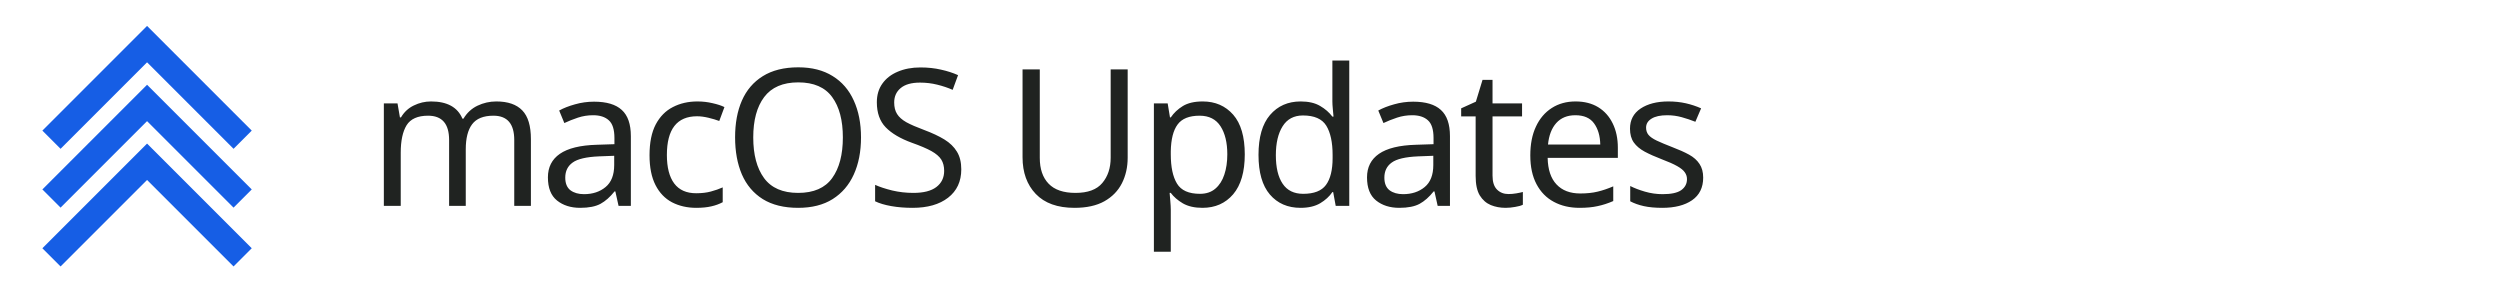
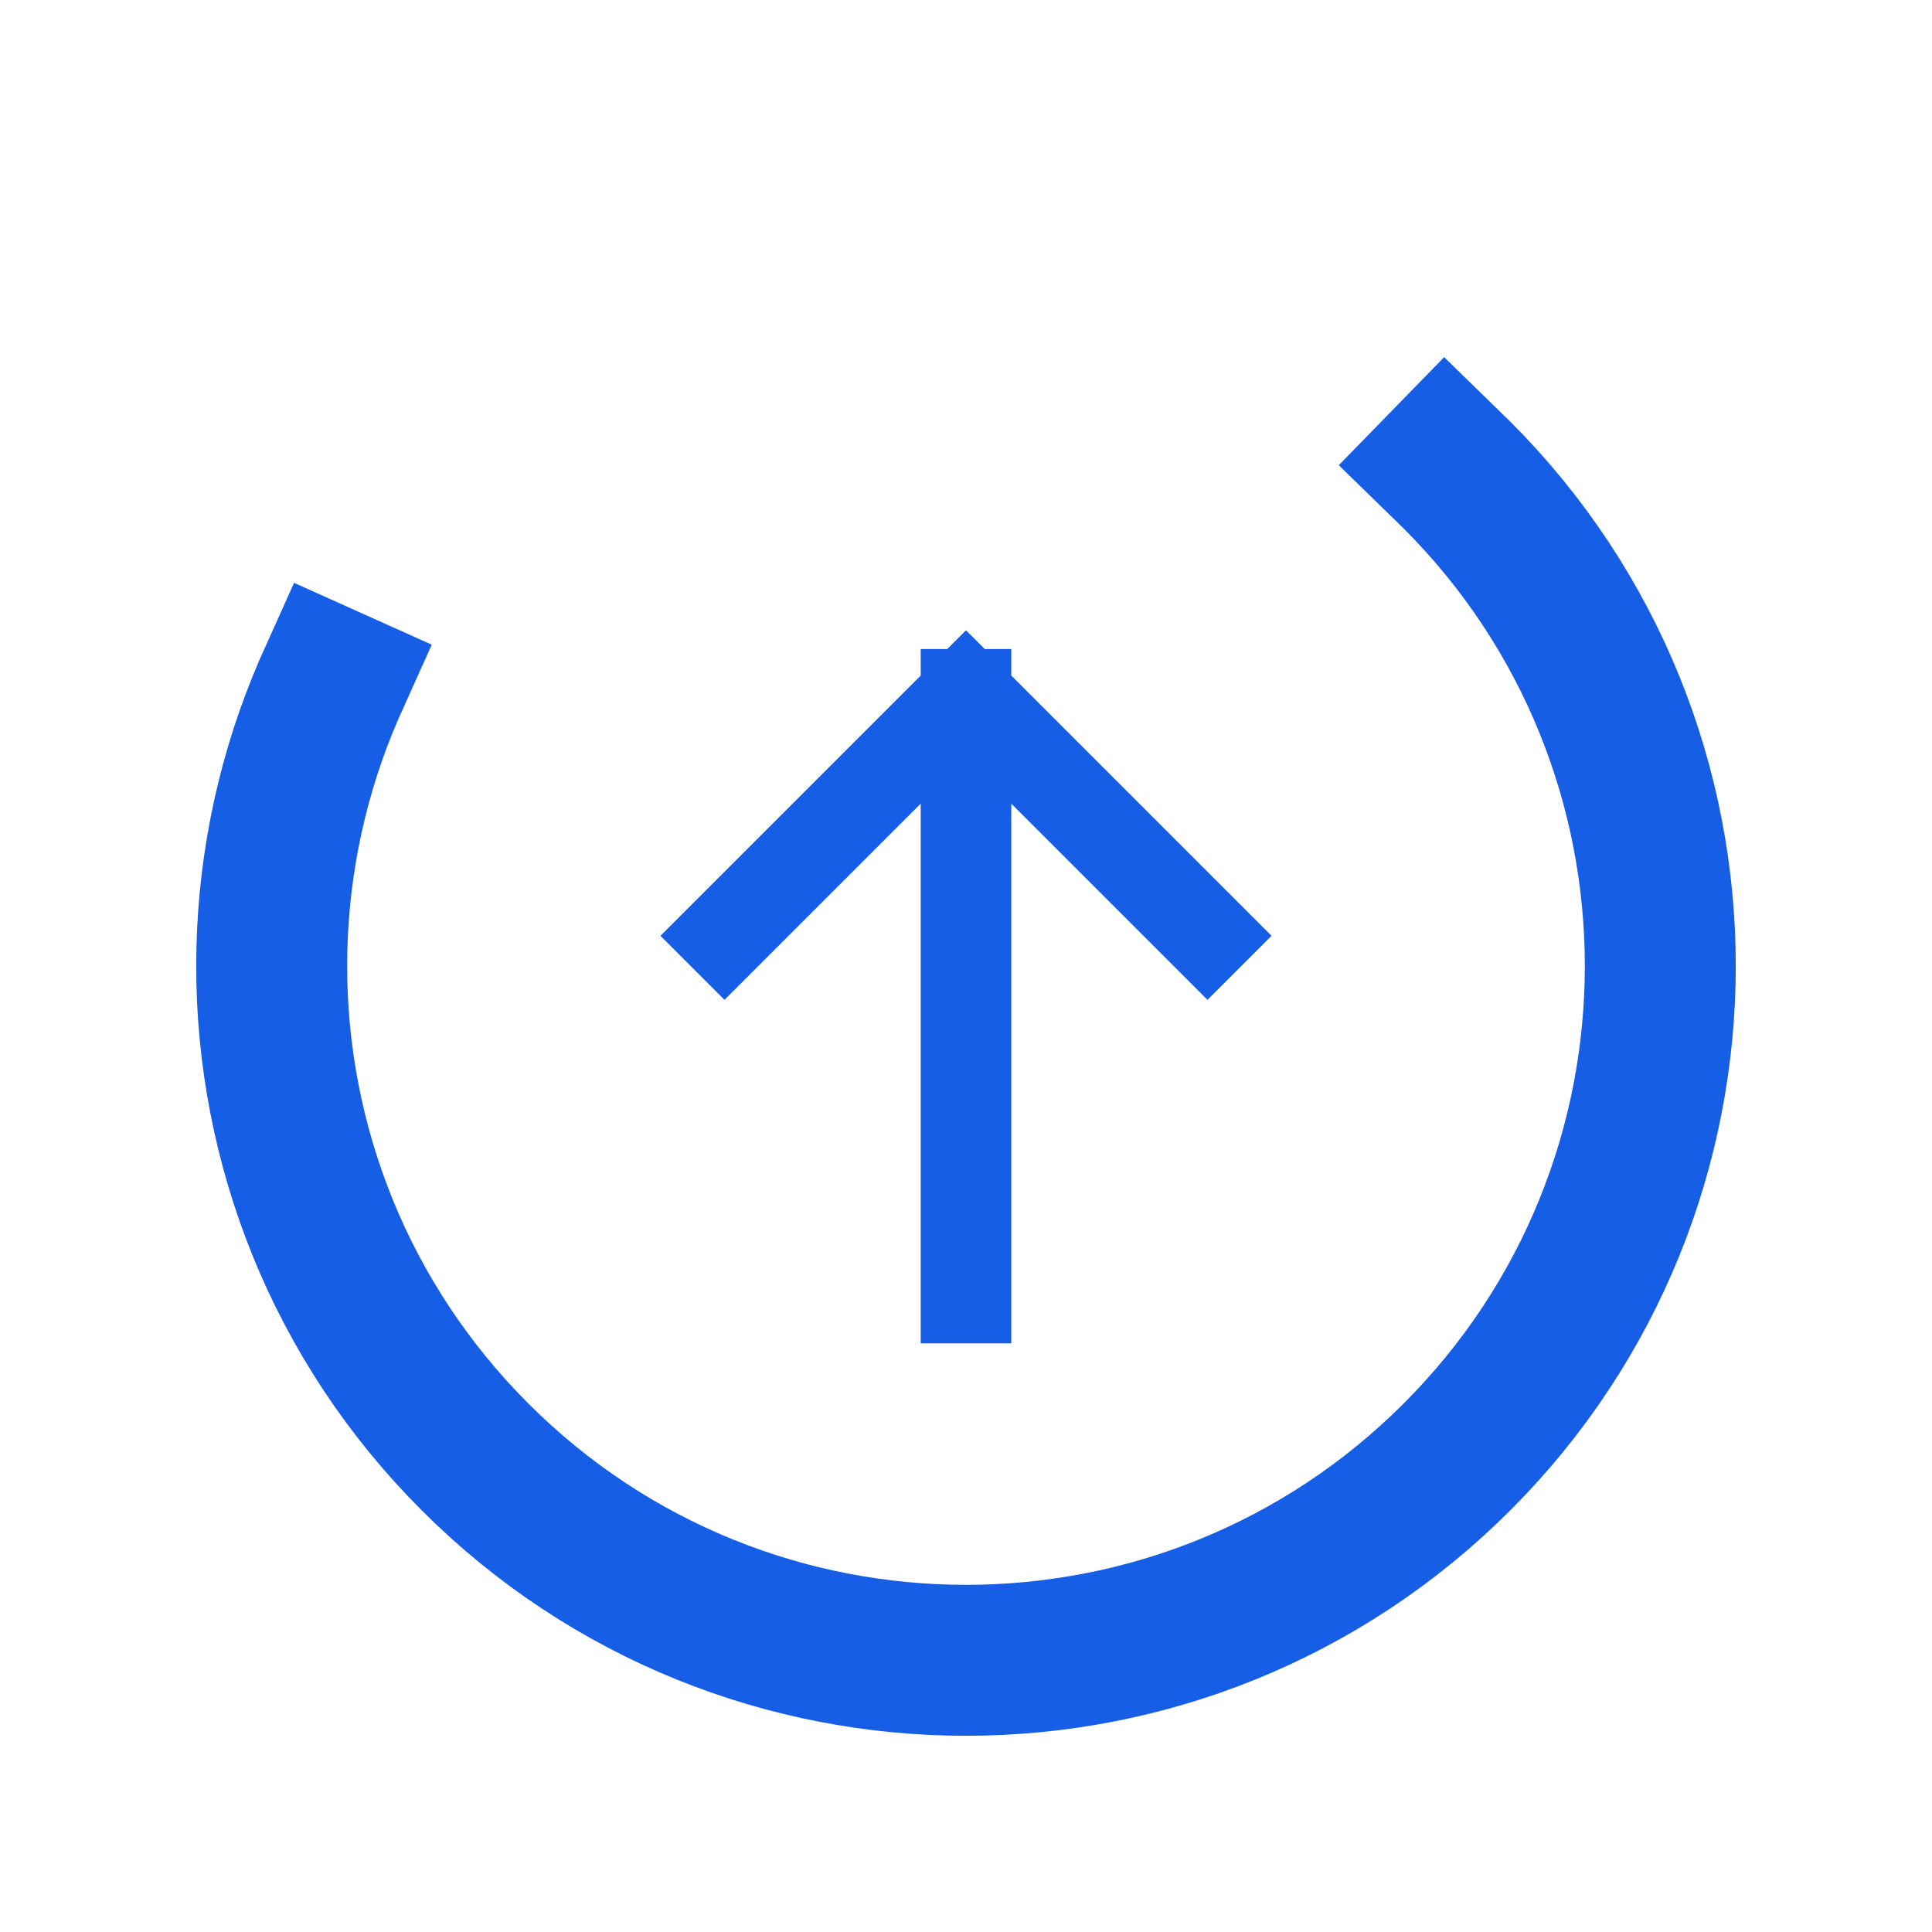
- <svg xmlns="http://www.w3.org/2000/svg" viewBox="0 0 340 40" role="img" aria-label="macOS Updates">
-   <path d="M7 19 20 6l13 13M7 27l13-13 13 13M7 35l13-13 13 13" fill="none" stroke="#165EE5" stroke-width="3.5" stroke-linejoin="miter" />
-   <text x="50" y="28" font-family="Manrope,sans-serif" font-size="26" fill="#202321" letter-spacing="-1">macOS Updates</text>
+ <svg xmlns="http://www.w3.org/2000/svg" viewBox="0 0 64 64">
+   <circle cx="32" cy="32" r="23" fill="none" stroke="#165EE5" stroke-width="5" stroke-dasharray="100 44" stroke-linecap="square" transform="rotate(-45 32 32)" />
+   <path d="M32 43V23m0 0-8 8m8-8 8 8" fill="none" stroke="#165EE5" stroke-width="3" stroke-linecap="square" stroke-linejoin="miter" />
</svg>
